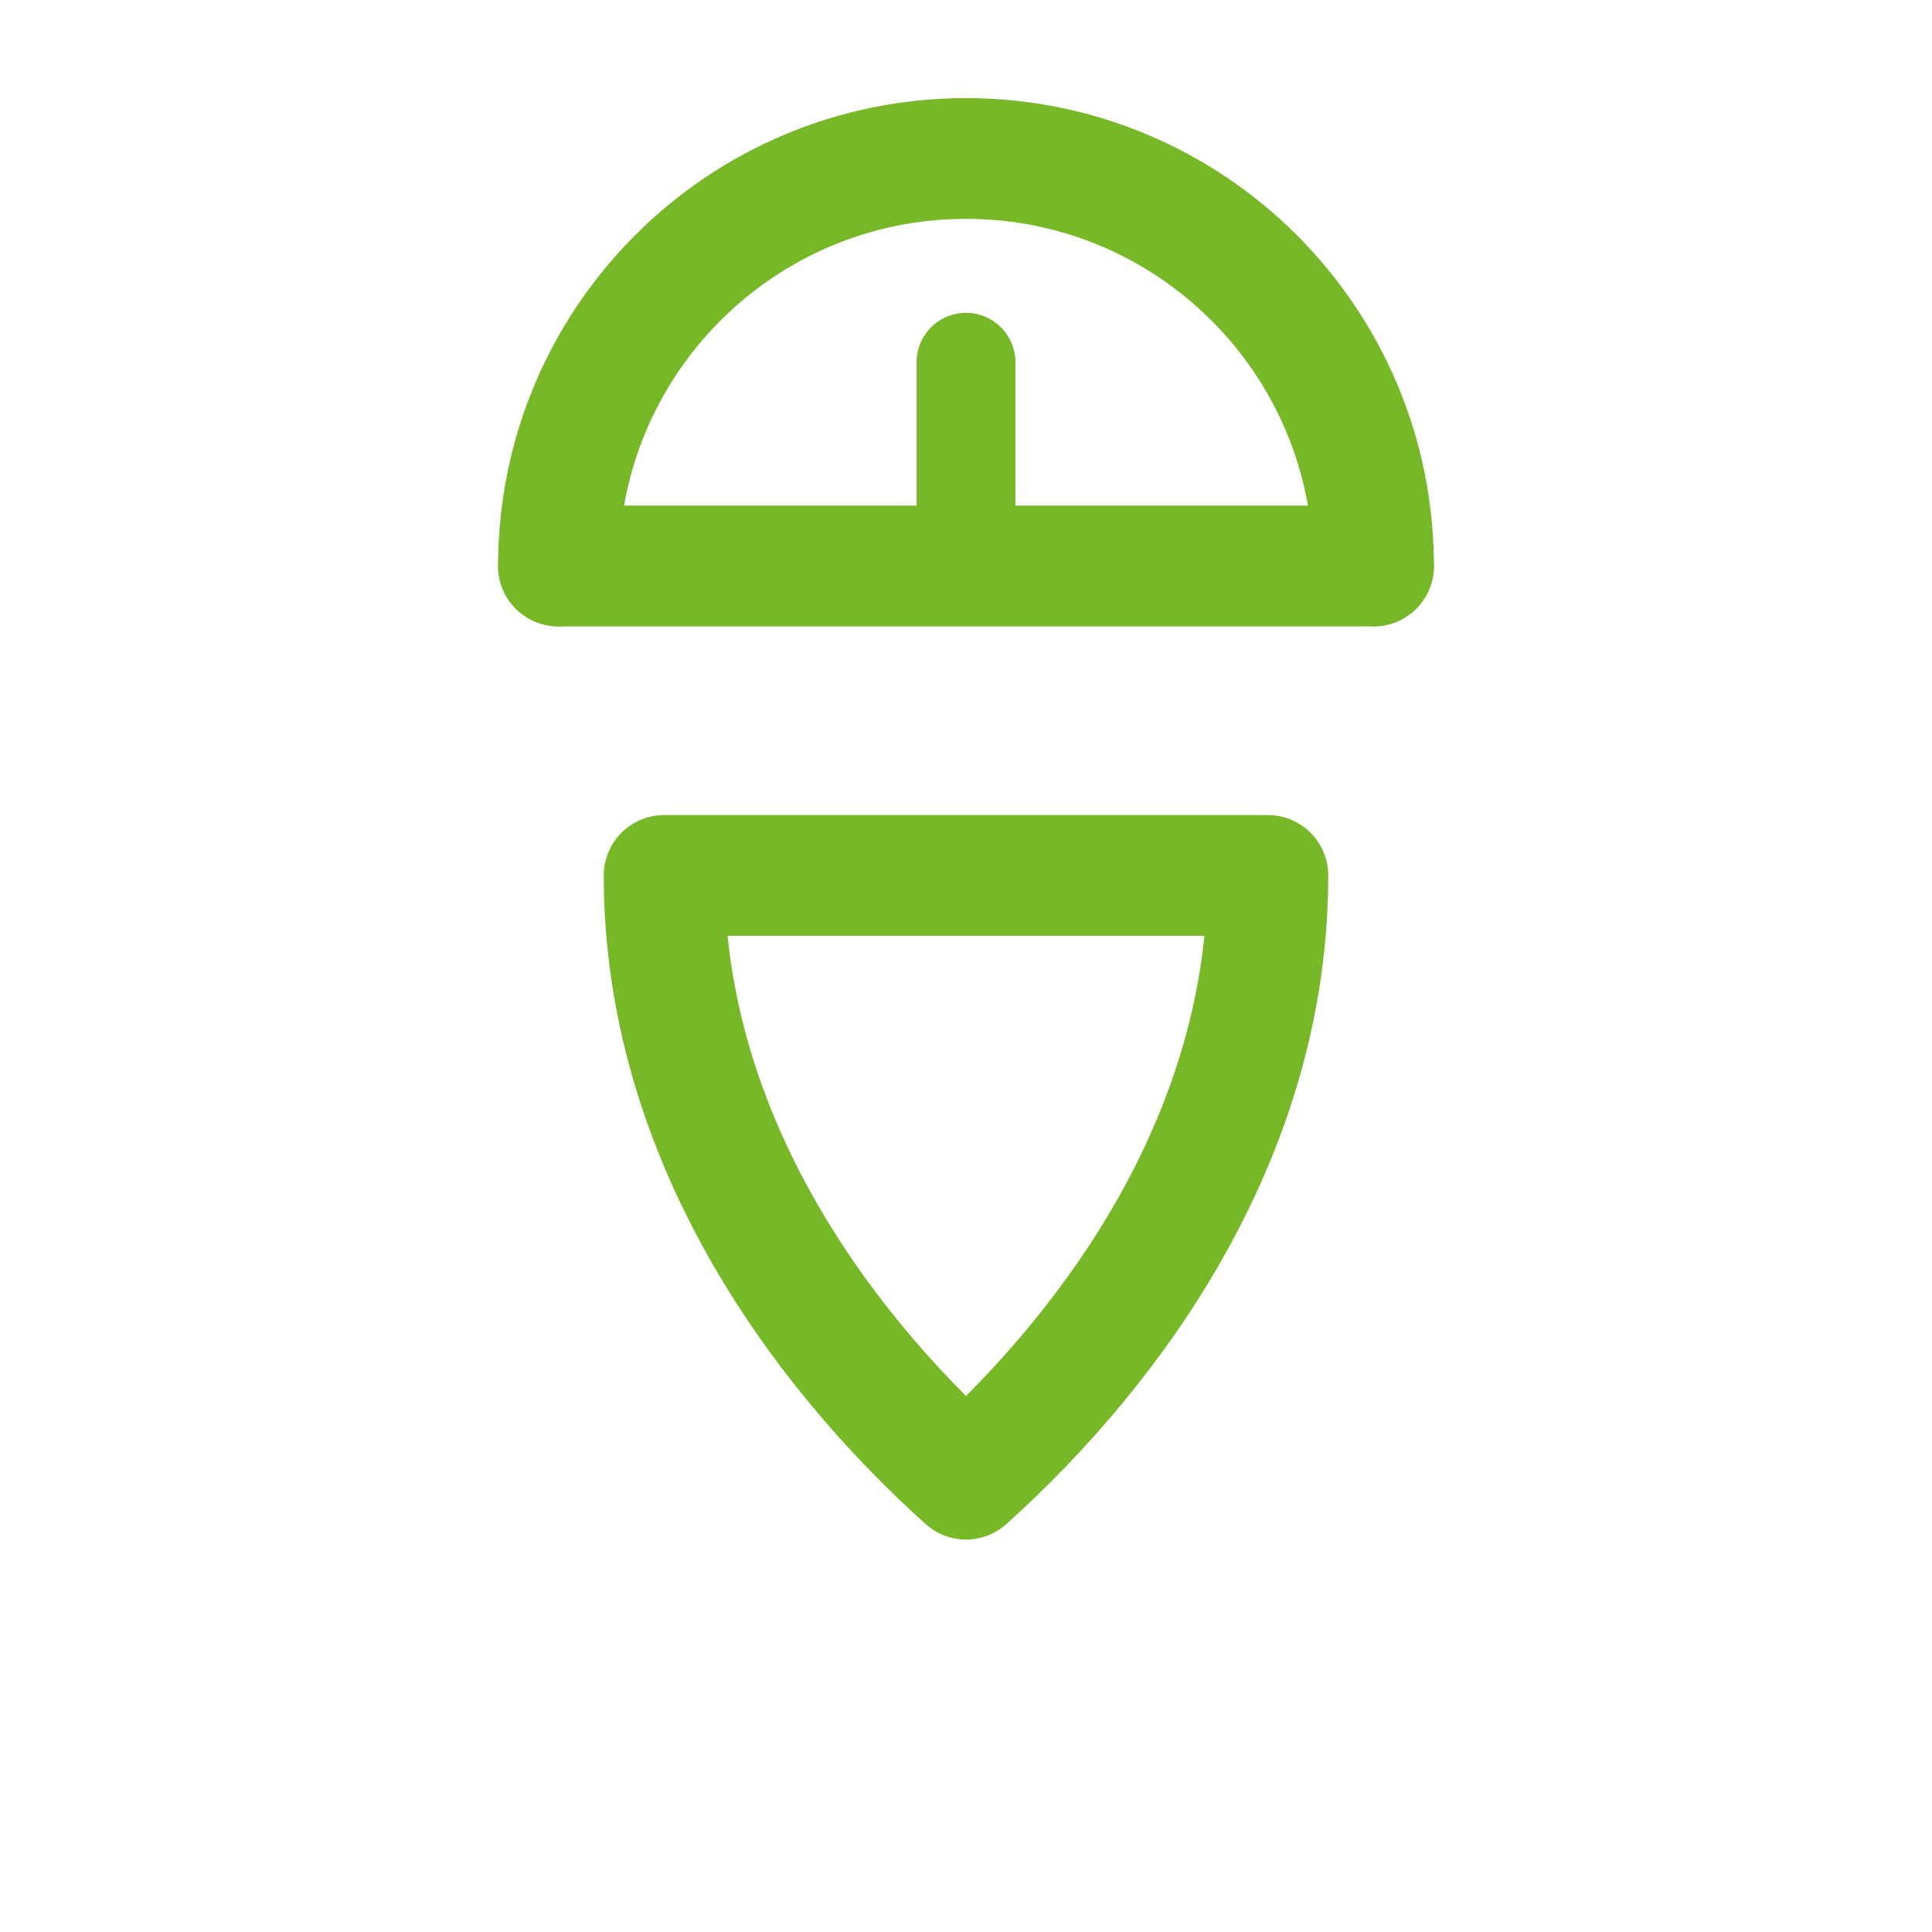
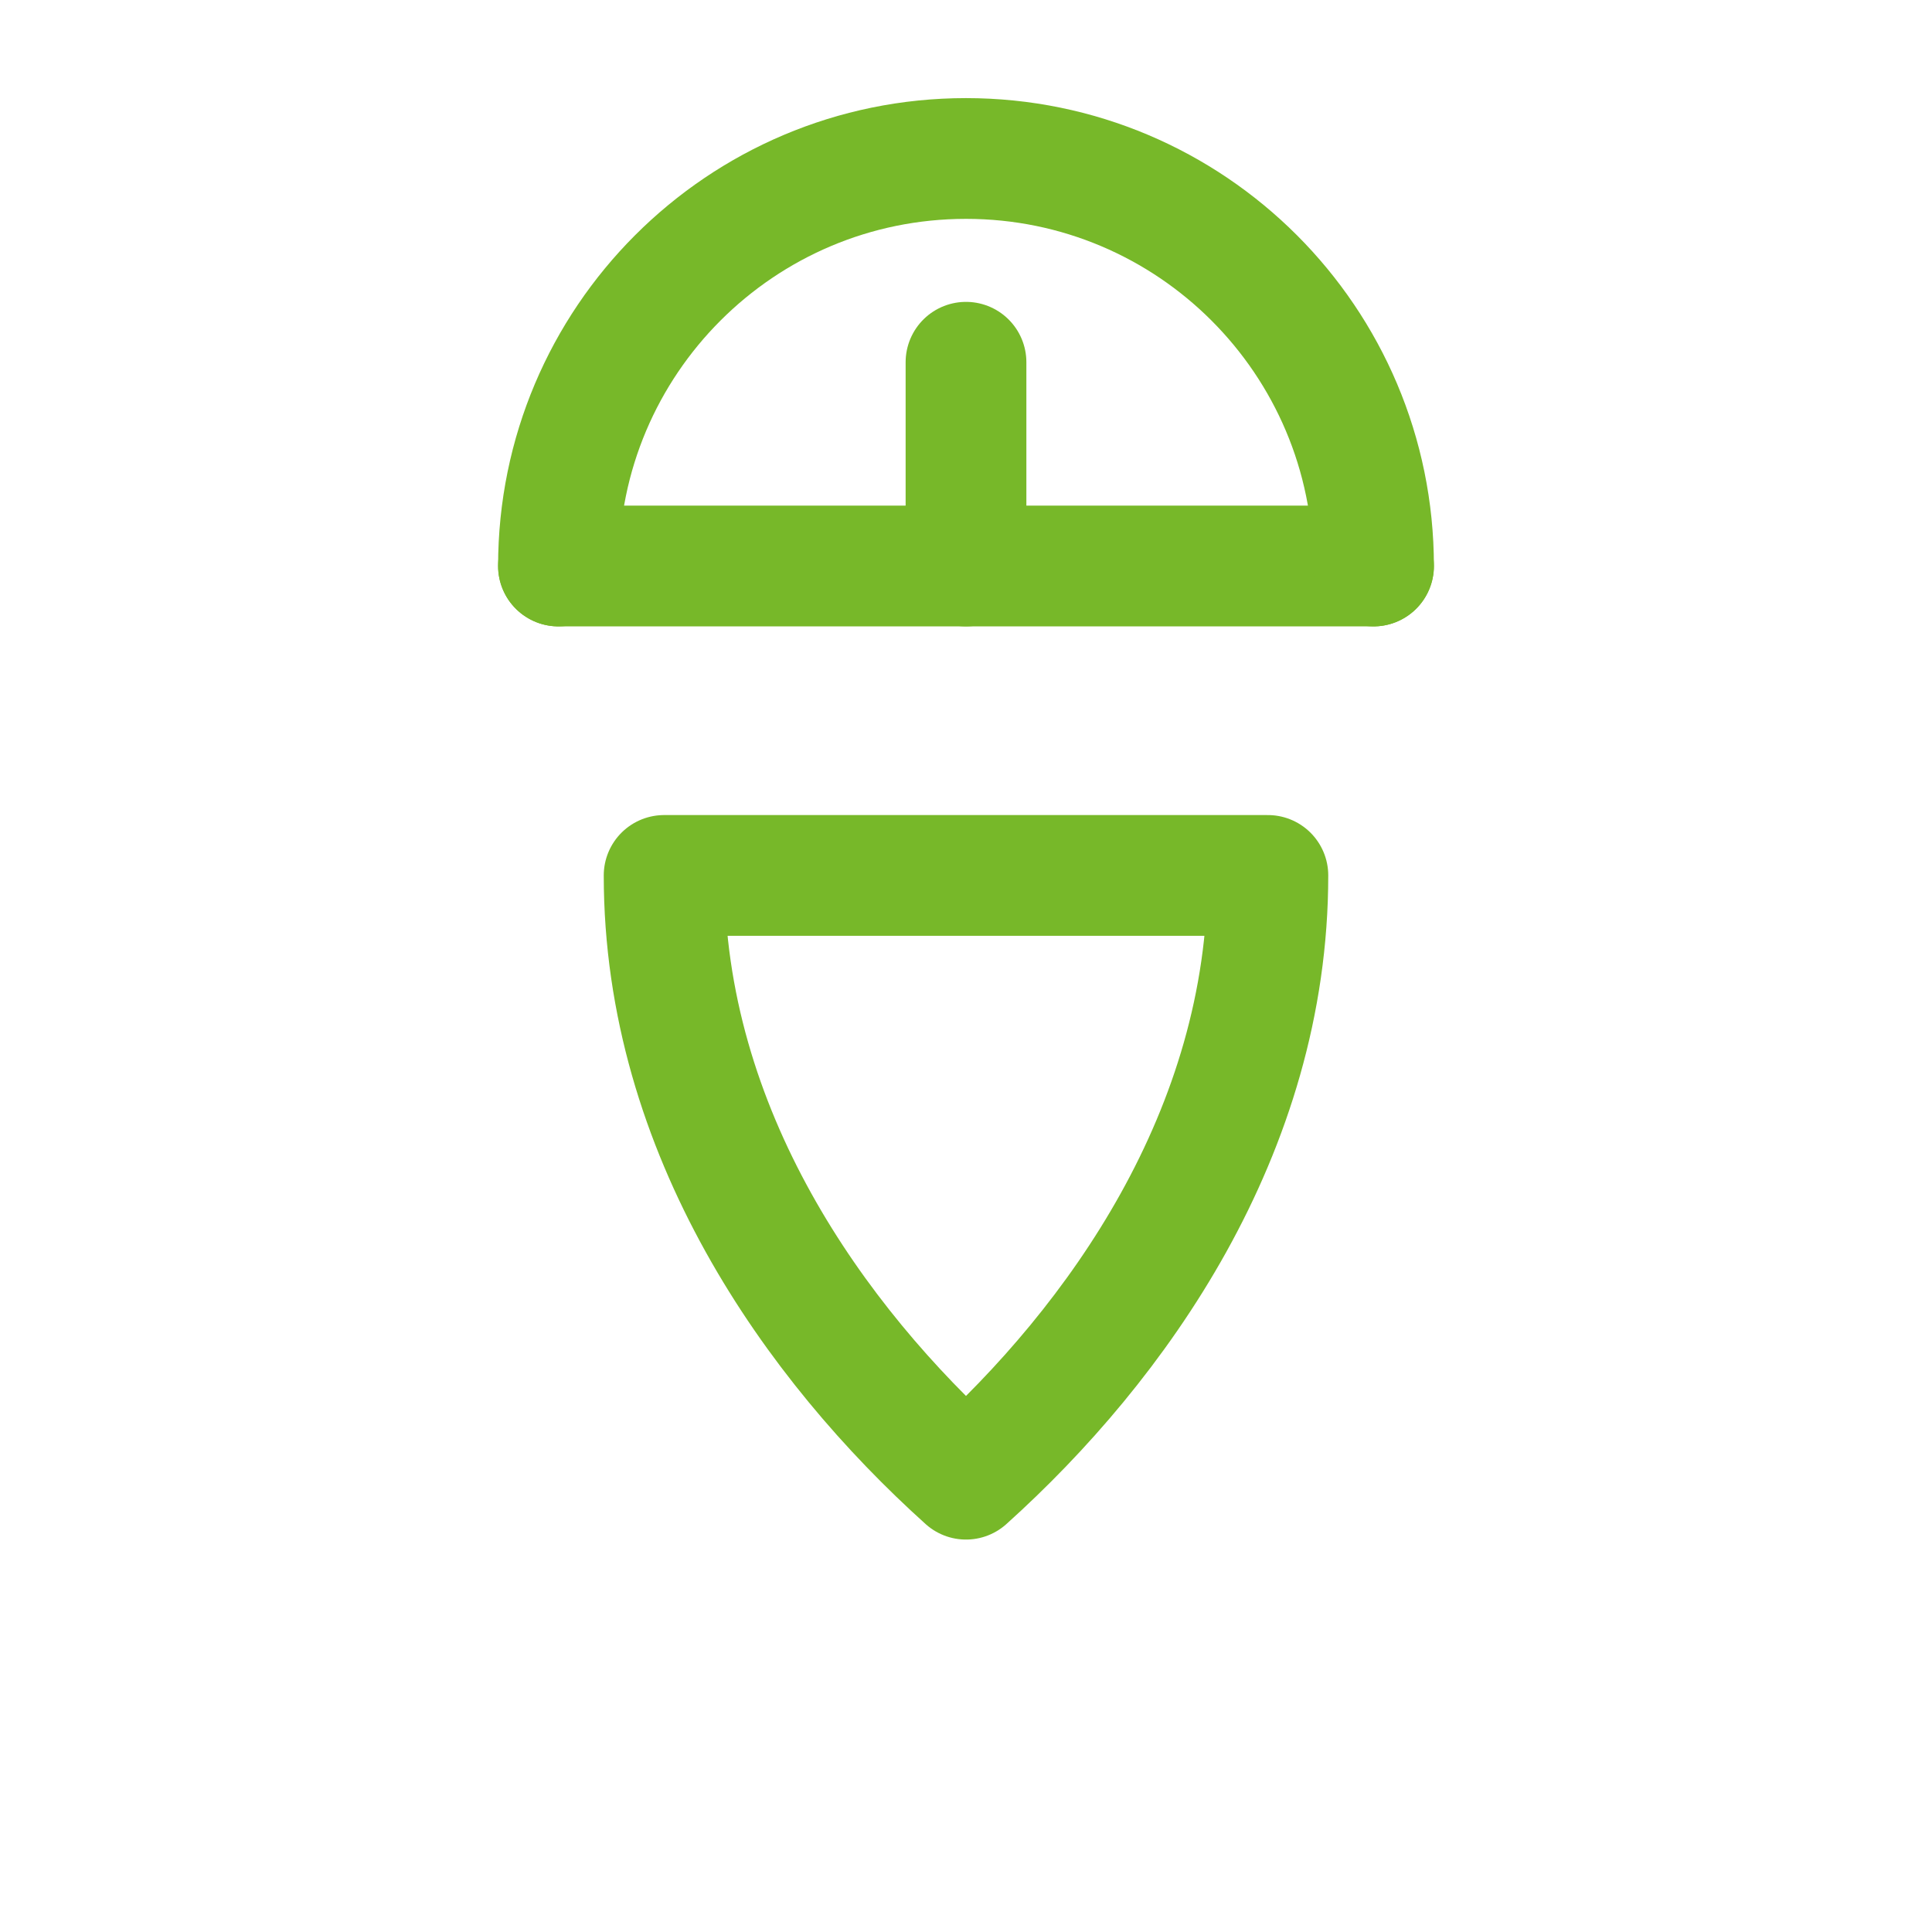
<svg xmlns="http://www.w3.org/2000/svg" viewBox="0 0 512 512" width="512" height="512">
-   <path d="M 256 96 L 256 150" fill="none" stroke="#77B829" stroke-width="26.2" stroke-linecap="round" stroke-linejoin="round" />
+   <path d="M 256 96 L 256 150" fill="none" stroke="#77B829" stroke-width="32.0" stroke-linecap="round" stroke-linejoin="round" />
  <path d="M 148 150 L 364 150" fill="none" stroke="#77B829" stroke-width="32.0" stroke-linecap="round" stroke-linejoin="round" />
  <path d="M 148 150 A 108 108 0 0 1 364 150" fill="none" stroke="#77B829" stroke-width="32.0" stroke-linecap="round" stroke-linejoin="round" />
  <path d="M 176 232 C 176 300 216 356 256 392 C 296 356 336 300 336 232 Z" fill="none" stroke="#77B829" stroke-width="32.0" stroke-linecap="round" stroke-linejoin="round" />
</svg>
